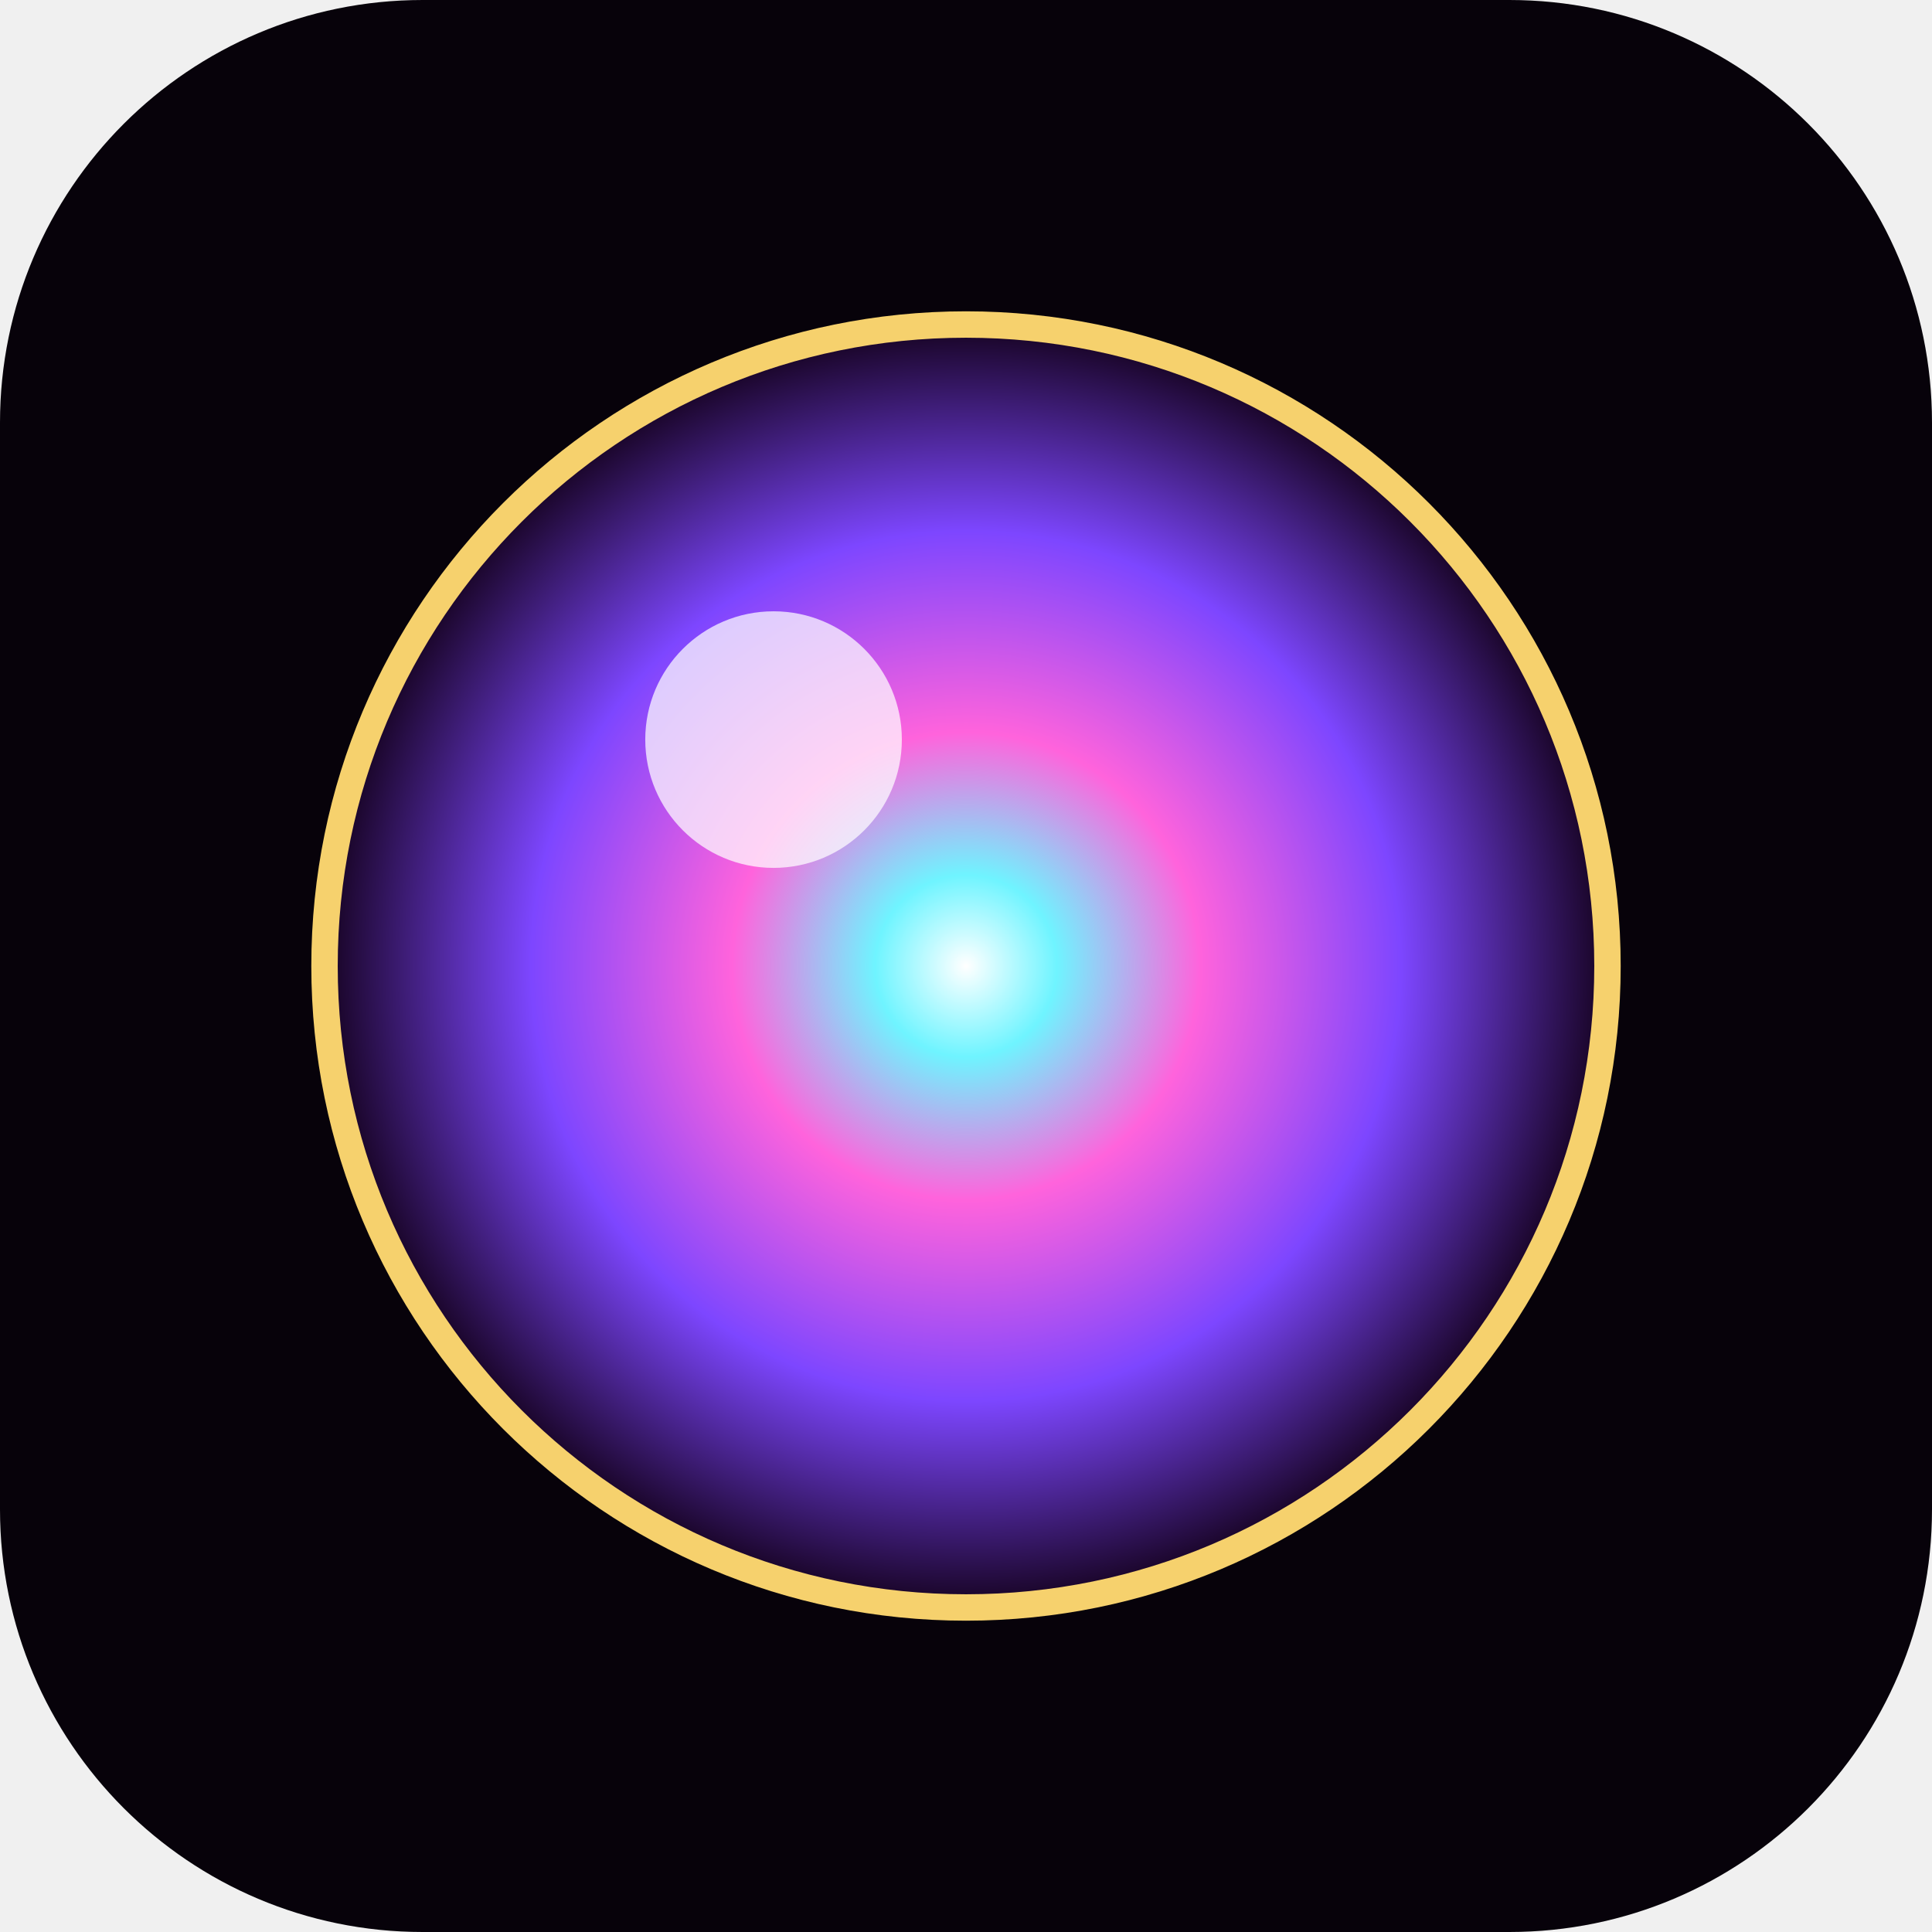
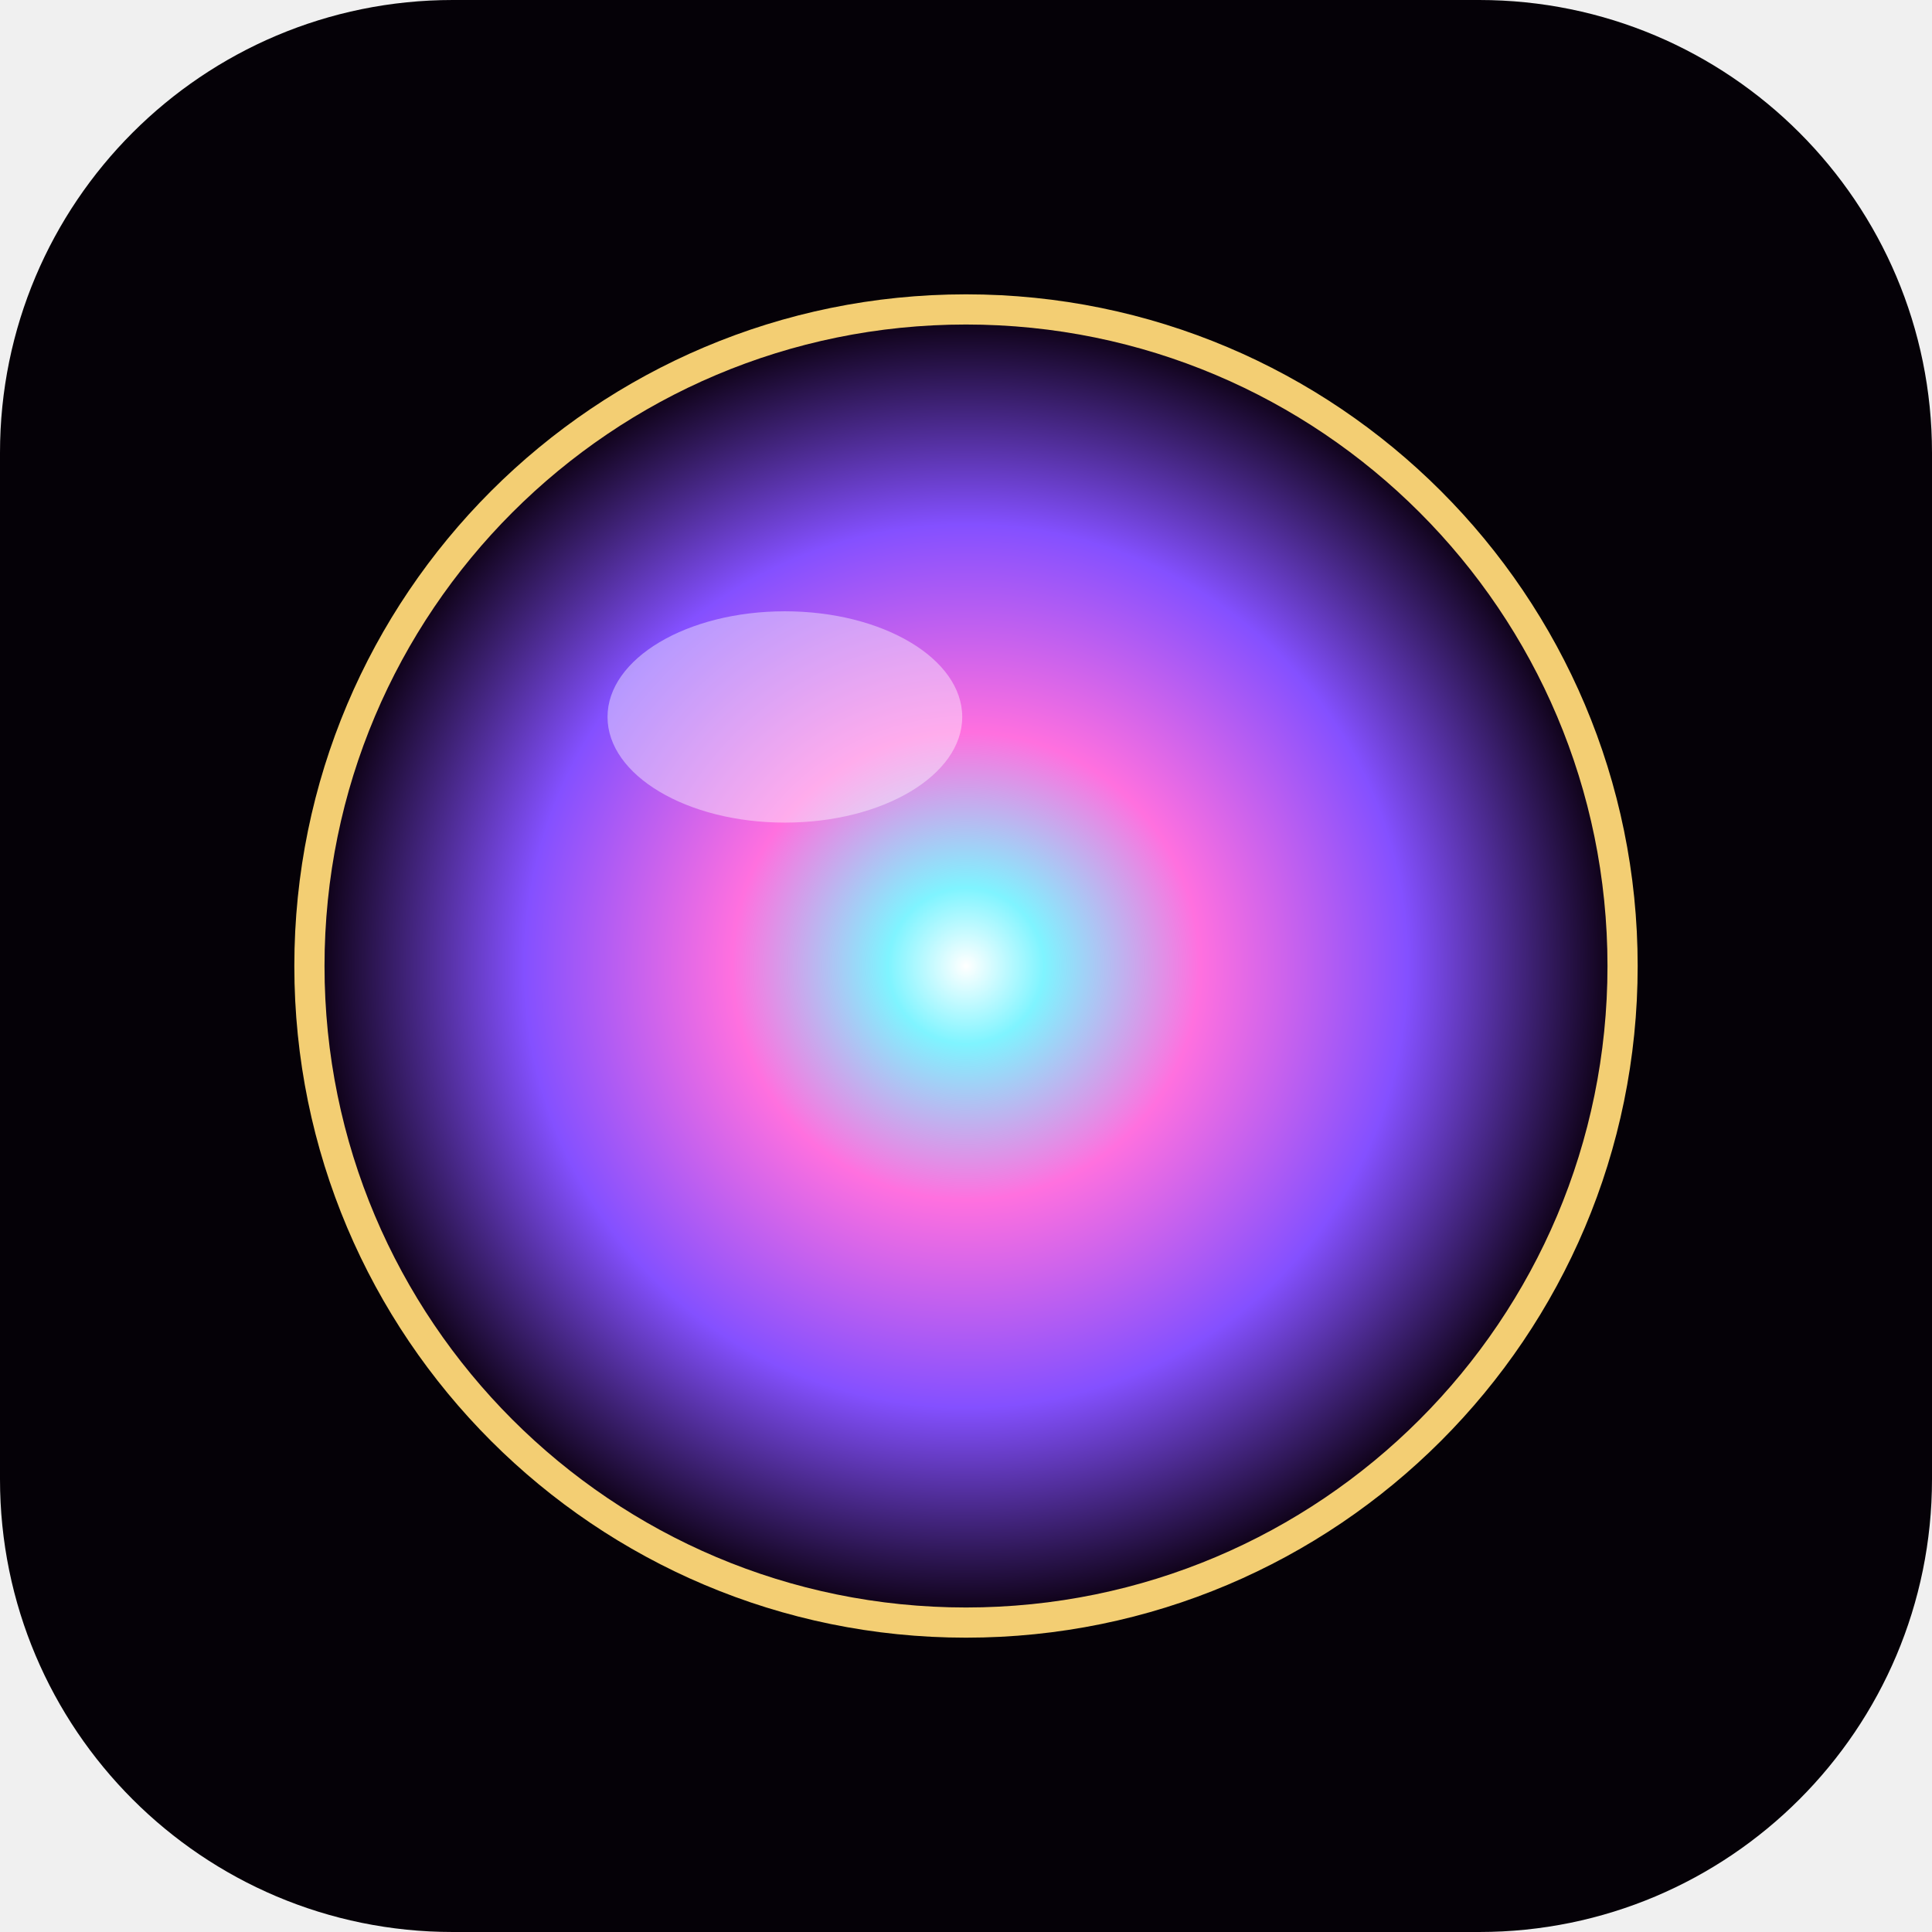
<svg xmlns="http://www.w3.org/2000/svg" viewBox="0 0 512 512">
  <defs>
    <radialGradient id="g">
      <stop offset="0" stop-color="#fff" />
-       <stop offset=".14" stop-color="#6ff4ff" />
-       <stop offset=".36" stop-color="#ff63dc" />
-       <stop offset=".67" stop-color="#7d46ff" />
-       <stop offset="1" stop-color="#120018" />
+       <stop offset=".12" stop-color="#7ff4ff" />
+       <stop offset=".36" stop-color="#ff70df" />
+       <stop offset=".68" stop-color="#8450ff" />
+       <stop offset="1" stop-color="#0c0012" />
    </radialGradient>
  </defs>
-   <rect width="512" height="512" rx="112" fill="#07020a" />
-   <circle cx="256" cy="256" r="170" fill="url(#g)" stroke="#f6d16d" stroke-width="7" />
-   <circle cx="205" cy="196" r="34" fill="#fff" opacity=".72" />
+   <rect width="512" height="512" rx="120" fill="#050107" />
+   <circle cx="256" cy="256" r="174" fill="url(#g)" stroke="#f3ce73" stroke-width="8" />
+   <ellipse cx="208" cy="190" rx="47" ry="28" fill="#fff" opacity=".42" />
</svg>
